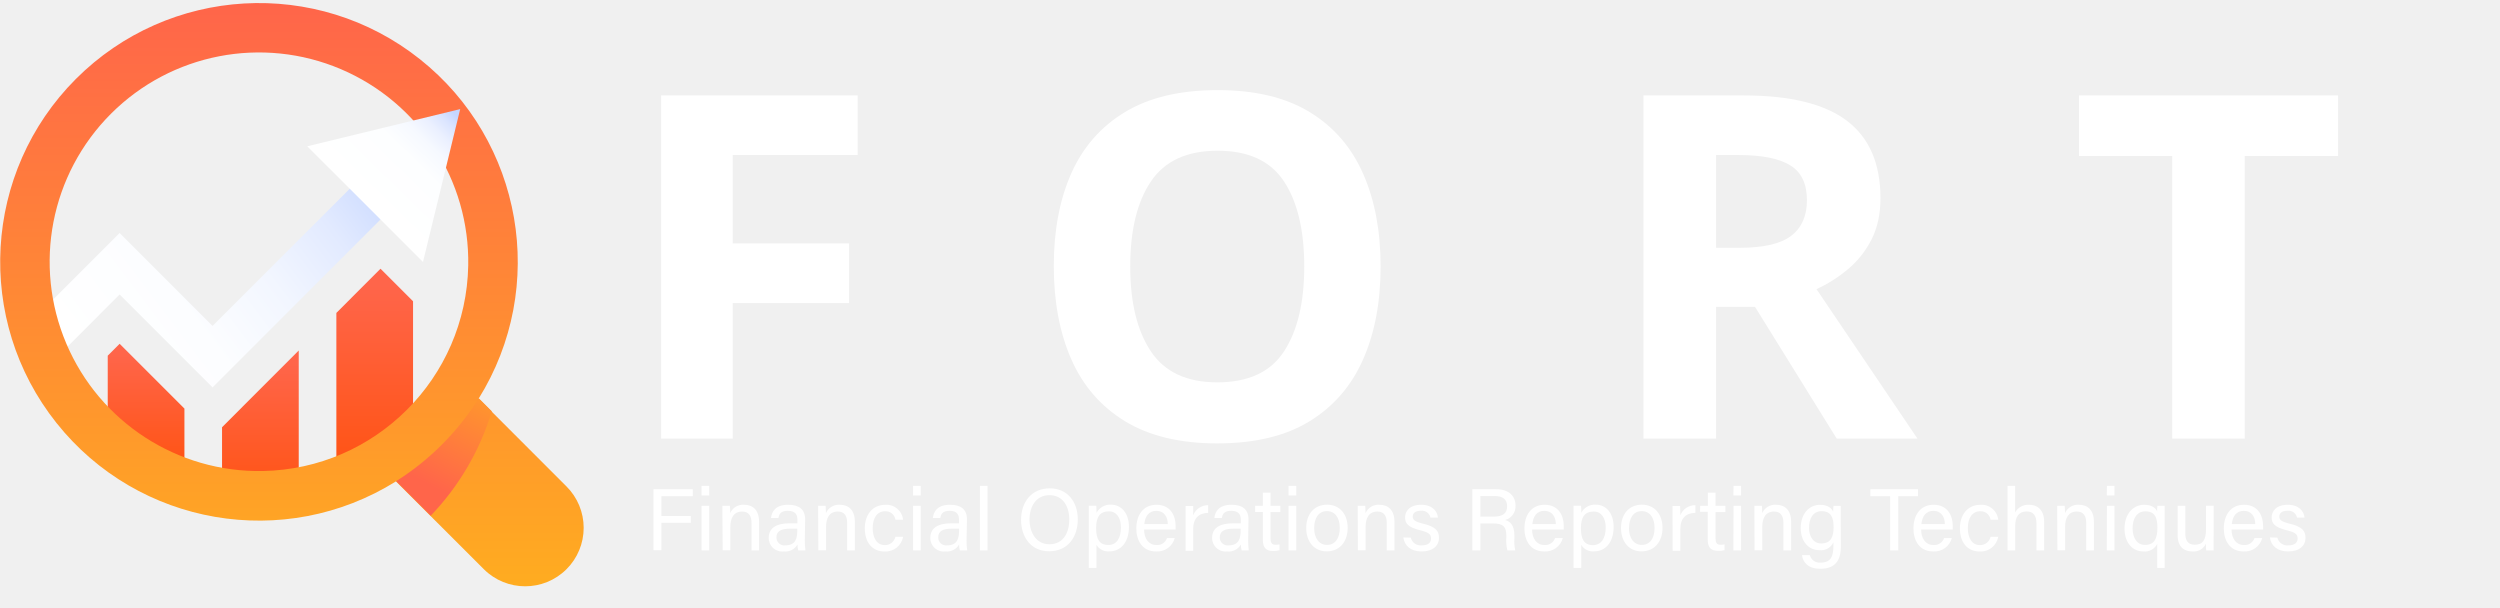
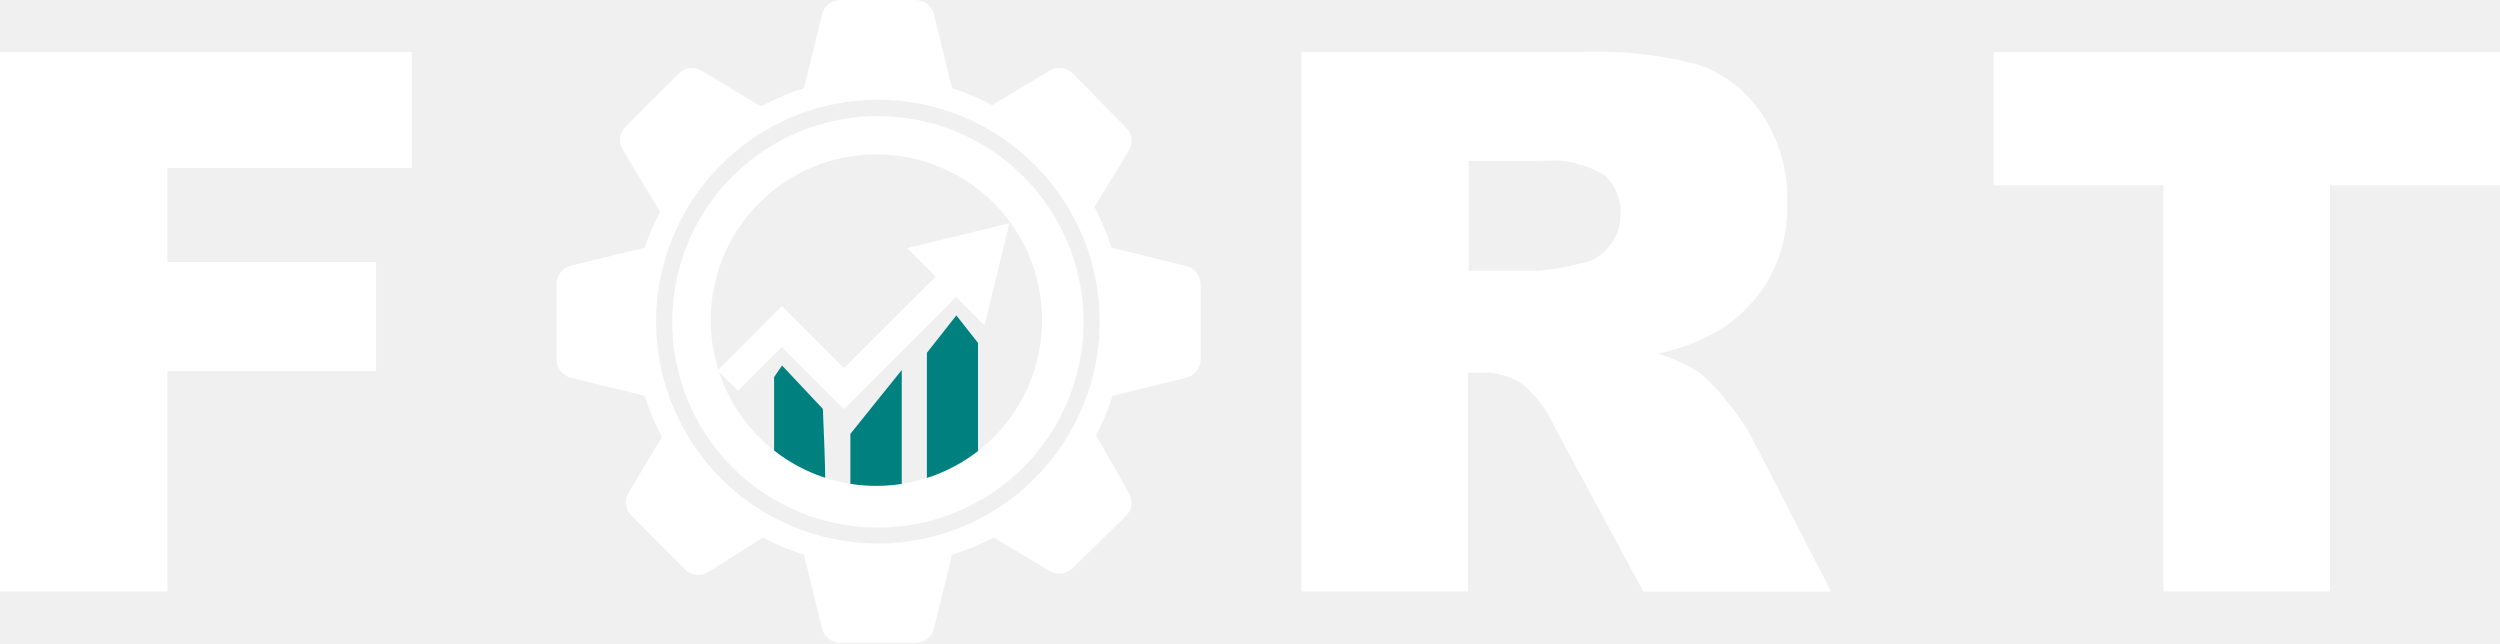
- <svg xmlns="http://www.w3.org/2000/svg" xmlns:xlink="http://www.w3.org/1999/xlink" id="Layer_1" data-name="Layer 1" viewBox="0 0 535.59 130.1">
-   <defs>
-     <style>.cls-1{font-size:102.97px;font-family:LeagueSpartan-Bold, League Spartan;font-weight:700;letter-spacing:0.3em;}.cls-1,.cls-4{fill:#fff;}.cls-2{letter-spacing:0.26em;}.cls-3{letter-spacing:0.3em;}.cls-5{fill:url(#Degradado_sin_nombre_4);}.cls-6{fill:url(#Degradado_sin_nombre_4-2);}.cls-7{fill:url(#Degradado_sin_nombre_4-3);}.cls-8{fill:url(#Degradado_sin_nombre_29);}.cls-9{fill:url(#Degradado_sin_nombre_2);}.cls-10{fill:url(#Degradado_sin_nombre_37);}.cls-11{fill:url(#Degradado_sin_nombre_2-2);}</style>
-     <linearGradient id="Degradado_sin_nombre_4" x1="31.3" y1="108.62" x2="31.3" y2="75.79" gradientUnits="userSpaceOnUse">
-       <stop offset="0" stop-color="#ff4d00" />
-       <stop offset="1" stop-color="#ff654a" />
-     </linearGradient>
-     <linearGradient id="Degradado_sin_nombre_4-2" x1="55.79" y1="116.75" x2="55.79" y2="77.65" xlink:href="#Degradado_sin_nombre_4" />
-     <linearGradient id="Degradado_sin_nombre_4-3" x1="80.27" y1="114.9" x2="80.27" y2="61.09" xlink:href="#Degradado_sin_nombre_4" />
-     <linearGradient id="Degradado_sin_nombre_29" x1="19.27" y1="78.78" x2="80.66" y2="32.42" gradientUnits="userSpaceOnUse">
-       <stop offset="0" stop-color="#fff" />
-       <stop offset="0.31" stop-color="#fcfdff" />
-       <stop offset="0.55" stop-color="#f2f6ff" />
-       <stop offset="0.77" stop-color="#e2eaff" />
-       <stop offset="0.96" stop-color="#cbdaff" />
-       <stop offset="1" stop-color="#c6d6ff" />
-     </linearGradient>
-     <linearGradient id="Degradado_sin_nombre_2" x1="62.52" y1="125.61" x2="62.52" y2="0.61" gradientUnits="userSpaceOnUse">
-       <stop offset="0" stop-color="#ffac20" />
-       <stop offset="1" stop-color="#ff654a" />
-     </linearGradient>
-     <linearGradient id="Degradado_sin_nombre_37" x1="102.14" y1="19.18" x2="76.34" y2="45.67" gradientUnits="userSpaceOnUse">
-       <stop offset="0.19" stop-color="#c6d6ff" />
-       <stop offset="0.25" stop-color="#dae4ff" />
-       <stop offset="0.33" stop-color="#ebf0ff" />
-       <stop offset="0.42" stop-color="#f6f9ff" />
-       <stop offset="0.55" stop-color="#fdfeff" />
-       <stop offset="0.91" stop-color="#fff" />
-     </linearGradient>
-     <linearGradient id="Degradado_sin_nombre_2-2" x1="106.33" y1="75.67" x2="91.42" y2="103.61" xlink:href="#Degradado_sin_nombre_2" />
-   </defs>
-   <text class="cls-1" transform="translate(132.37 93.96)">FO<tspan class="cls-2" x="210.46" y="0">R</tspan>
-     <tspan class="cls-3" x="310.96" y="0">T</tspan>
-   </text>
-   <path class="cls-4" d="M140,104.81h8.42v1.49H141.7v4.25H148V112H141.7v5.87H140Z" />
-   <path class="cls-4" d="M150.3,104.09h1.64v2.06H150.3Zm0,4.27h1.64v9.55H150.3Z" />
-   <path class="cls-4" d="M154.77,110.77c0-.83,0-1.67,0-2.41h1.6a13.82,13.82,0,0,1,.06,1.57,3,3,0,0,1,3-1.79c1.79,0,3.19,1.09,3.19,3.63v6.14H161V112c0-1.44-.56-2.41-2-2.41-1.8,0-2.53,1.37-2.53,3.29v5h-1.64Z" />
-   <path class="cls-4" d="M172.42,115.83a14.22,14.22,0,0,0,.13,2.08H171a5.31,5.31,0,0,1-.15-1.25,3,3,0,0,1-2.95,1.48,2.89,2.89,0,0,1-3.21-2.92c0-2.13,1.67-3.11,4.51-3.11h1.63v-.81c0-.84-.27-1.87-2.06-1.87-1.59,0-1.86.79-2,1.54h-1.59c.13-1.32.94-2.84,3.68-2.83,2.34,0,3.63,1,3.63,3.13Zm-1.61-2.57h-1.54c-1.91,0-2.93.52-2.93,1.87a1.68,1.68,0,0,0,1.86,1.71c2.3,0,2.61-1.54,2.61-3.28Z" />
-   <path class="cls-4" d="M175.28,110.77c0-.83,0-1.67,0-2.41h1.6c0,.29.07,1.29.07,1.57a3,3,0,0,1,3-1.79c1.79,0,3.19,1.09,3.19,3.63v6.14h-1.65V112c0-1.44-.56-2.41-2-2.41-1.8,0-2.52,1.37-2.52,3.29v5h-1.65Z" />
-   <path class="cls-4" d="M193.47,115a3.81,3.81,0,0,1-3.95,3.15c-2.63,0-4.25-1.89-4.25-5,0-2.7,1.52-5,4.37-5a3.57,3.57,0,0,1,3.83,3.19h-1.64a2.12,2.12,0,0,0-2.22-1.81c-1.69,0-2.65,1.44-2.65,3.61s.93,3.64,2.59,3.64a2.27,2.27,0,0,0,2.28-1.78Z" />
-   <path class="cls-4" d="M195.61,104.09h1.65v2.06h-1.65Zm0,4.27h1.65v9.55h-1.65Z" />
-   <path class="cls-4" d="M207.07,115.83a13.82,13.82,0,0,0,.14,2.08h-1.58a5.17,5.17,0,0,1-.16-1.25,3,3,0,0,1-2.94,1.48,2.89,2.89,0,0,1-3.22-2.92c0-2.13,1.68-3.11,4.51-3.11h1.63v-.81c0-.84-.27-1.87-2-1.87-1.6,0-1.87.79-2,1.54h-1.59c.12-1.32.93-2.84,3.68-2.83,2.33,0,3.62,1,3.62,3.13Zm-1.6-2.57h-1.55c-1.9,0-2.92.52-2.92,1.87a1.68,1.68,0,0,0,1.86,1.71c2.3,0,2.61-1.54,2.61-3.28Z" />
-   <path class="cls-4" d="M209.93,117.91V104.09h1.64v13.82Z" />
-   <path class="cls-4" d="M230.9,111.29c0,3.6-2,6.81-6.15,6.81-3.86,0-6-3-6-6.74s2.2-6.74,6.16-6.74C228.59,104.62,230.9,107.39,230.9,111.29Zm-10.34,0c0,2.83,1.45,5.31,4.26,5.31,3,0,4.26-2.51,4.26-5.31s-1.38-5.21-4.25-5.21S220.56,108.51,220.56,111.31Z" />
-   <path class="cls-4" d="M234.9,116.73v4.94h-1.64v-11c0-.77,0-1.58,0-2.33h1.61c0,.32.05.9.05,1.51a3.29,3.29,0,0,1,3.12-1.73c2.21,0,3.82,1.85,3.82,4.75,0,3.41-1.84,5.25-4.16,5.25A2.91,2.91,0,0,1,234.9,116.73Zm5.24-3.77c0-2-.92-3.41-2.55-3.41-2,0-2.76,1.25-2.76,3.57s.64,3.63,2.63,3.63C239.21,116.75,240.14,115.31,240.14,113Z" />
-   <path class="cls-4" d="M245.1,113.44c0,1.94,1,3.32,2.61,3.32a2.19,2.19,0,0,0,2.3-1.48h1.66a3.87,3.87,0,0,1-4,2.86c-3,0-4.23-2.44-4.23-4.9,0-2.84,1.43-5.1,4.33-5.1,3.08,0,4.09,2.47,4.09,4.51,0,.29,0,.53,0,.79Zm5.08-1.16c0-1.57-.81-2.84-2.44-2.84s-2.42,1.17-2.59,2.84Z" />
-   <path class="cls-4" d="M254,111c0-1.34,0-2.09,0-2.6h1.62c0,.27,0,1,0,2a3.38,3.38,0,0,1,3.21-2.17v1.64c-1.95.06-3.21,1.08-3.21,3.5v4.63H254Z" />
-   <path class="cls-4" d="M267.4,115.83a15.83,15.83,0,0,0,.13,2.08H266a4.7,4.7,0,0,1-.16-1.25,3,3,0,0,1-2.95,1.48,2.89,2.89,0,0,1-3.21-2.92c0-2.13,1.67-3.11,4.51-3.11h1.63v-.81c0-.84-.27-1.87-2.06-1.87-1.59,0-1.86.79-2,1.54h-1.6c.13-1.32.94-2.84,3.69-2.83,2.33,0,3.62,1,3.62,3.13Zm-1.61-2.57h-1.54c-1.91,0-2.93.52-2.93,1.87a1.68,1.68,0,0,0,1.86,1.71c2.3,0,2.61-1.54,2.61-3.28Z" />
-   <path class="cls-4" d="M268.9,108.36h1.65v-2.81h1.64v2.81h2.11v1.35h-2.11v5.59c0,.93.23,1.41,1.09,1.41a4.18,4.18,0,0,0,.84-.08v1.24a4.49,4.49,0,0,1-1.43.17c-1.49,0-2.14-.77-2.14-2.35v-6H268.9Z" />
-   <path class="cls-4" d="M276.05,104.09h1.65v2.06h-1.65Zm0,4.27h1.65v9.55h-1.65Z" />
-   <path class="cls-4" d="M288.72,113.12c0,2.75-1.57,5-4.49,5-2.74,0-4.39-2.12-4.39-5s1.62-5,4.5-5C287,108.14,288.72,110.12,288.72,113.12Zm-7.18,0c0,2.09,1,3.62,2.76,3.62s2.73-1.45,2.73-3.62-1-3.62-2.77-3.62S281.54,111,281.54,113.14Z" />
-   <path class="cls-4" d="M290.88,110.77c0-.83,0-1.67,0-2.41h1.61c0,.29.07,1.29.06,1.57a3,3,0,0,1,3-1.79c1.79,0,3.19,1.09,3.19,3.63v6.14h-1.65V112c0-1.44-.56-2.41-2-2.41-1.8,0-2.53,1.37-2.53,3.29v5h-1.65Z" />
-   <path class="cls-4" d="M302.24,115.18a2.18,2.18,0,0,0,2.34,1.66c1.41,0,2-.61,2-1.47s-.44-1.31-2.26-1.75c-2.73-.67-3.3-1.5-3.3-2.8s1-2.68,3.44-2.68,3.48,1.42,3.6,2.75h-1.6a1.87,1.87,0,0,0-2.07-1.47c-1.33,0-1.73.64-1.73,1.27s.39,1.06,2.14,1.48c2.9.69,3.48,1.65,3.48,3.07,0,1.68-1.33,2.9-3.71,2.9s-3.68-1.25-3.93-3Z" />
-   <path class="cls-4" d="M317.15,112.14v5.77h-1.72v-13.1h5.12c2.69,0,4.13,1.46,4.13,3.51a3,3,0,0,1-2.24,3.08c1.07.28,2,1.08,2,3.36v.56a9.18,9.18,0,0,0,.18,2.59h-1.69a8.87,8.87,0,0,1-.22-2.81v-.28c0-1.87-.53-2.68-2.88-2.68Zm0-1.46H320c2,0,2.88-.75,2.88-2.22s-.9-2.19-2.68-2.19h-3.05Z" />
-   <path class="cls-4" d="M328.23,113.44c0,1.94,1,3.32,2.61,3.32a2.21,2.21,0,0,0,2.31-1.48h1.66a3.88,3.88,0,0,1-4,2.86c-3,0-4.22-2.44-4.22-4.9,0-2.84,1.43-5.1,4.33-5.1,3.08,0,4.09,2.47,4.09,4.51a6.7,6.7,0,0,1,0,.79Zm5.08-1.16c0-1.57-.8-2.84-2.44-2.84s-2.41,1.17-2.58,2.84Z" />
-   <path class="cls-4" d="M338.76,116.73v4.94h-1.65v-11c0-.77,0-1.58,0-2.33h1.6a14.49,14.49,0,0,1,.06,1.51,3.27,3.27,0,0,1,3.12-1.73c2.21,0,3.81,1.85,3.81,4.75,0,3.41-1.84,5.25-4.15,5.25A2.9,2.9,0,0,1,338.76,116.73ZM344,113c0-2-.92-3.41-2.55-3.41-2,0-2.76,1.25-2.76,3.57s.64,3.63,2.63,3.63C343.06,116.75,344,115.31,344,113Z" />
-   <path class="cls-4" d="M356.17,113.12c0,2.75-1.58,5-4.5,5-2.73,0-4.39-2.12-4.39-5s1.62-5,4.5-5C354.43,108.14,356.17,110.12,356.17,113.12Zm-7.19,0c0,2.09,1,3.62,2.76,3.62s2.73-1.45,2.73-3.62-1-3.62-2.77-3.62S349,111,349,113.14Z" />
-   <path class="cls-4" d="M358.32,111c0-1.34,0-2.09,0-2.6h1.62c0,.27.05,1,.05,2a3.38,3.38,0,0,1,3.22-2.17v1.64c-2,.06-3.22,1.08-3.22,3.5v4.63h-1.65Z" />
-   <path class="cls-4" d="M364.24,108.36h1.65v-2.81h1.64v2.81h2.11v1.35h-2.11v5.59c0,.93.23,1.41,1.09,1.41a4.25,4.25,0,0,0,.84-.08v1.24A4.53,4.53,0,0,1,368,118c-1.49,0-2.14-.77-2.14-2.35v-6h-1.65Z" />
-   <path class="cls-4" d="M371.39,104.09H373v2.06h-1.65Zm0,4.27H373v9.55h-1.65Z" />
-   <path class="cls-4" d="M375.86,110.77c0-.83,0-1.67,0-2.41h1.61c0,.29.07,1.29.06,1.57a3,3,0,0,1,3-1.79c1.79,0,3.19,1.09,3.19,3.63v6.14h-1.65V112c0-1.44-.56-2.41-2-2.41-1.8,0-2.53,1.37-2.53,3.29v5h-1.65Z" />
-   <path class="cls-4" d="M394.38,117.05c0,3.06-1.26,4.8-4.38,4.8-2.89,0-3.78-1.62-3.95-2.92h1.68a2.16,2.16,0,0,0,2.34,1.6c2.17,0,2.71-1.37,2.71-3.57v-.77a2.92,2.92,0,0,1-3,1.68c-2.35,0-4-1.92-4-4.72,0-3.11,1.82-5,4.13-5,1.82,0,2.59.86,2.81,1.49,0-.43.06-1.07.08-1.27h1.55c0,.56,0,1.84,0,2.76Zm-6.82-4c0,2,1,3.38,2.6,3.38,2.06,0,2.66-1.38,2.66-3.5s-.56-3.42-2.6-3.42C388.45,109.54,387.56,111,387.56,113.08Z" />
-   <path class="cls-4" d="M404.93,106.3H400.7v-1.49h10.21v1.49h-4.23v11.61h-1.75Z" />
-   <path class="cls-4" d="M411.57,113.44c0,1.94,1,3.32,2.61,3.32a2.21,2.21,0,0,0,2.31-1.48h1.66a3.88,3.88,0,0,1-4,2.86c-3,0-4.22-2.44-4.22-4.9,0-2.84,1.43-5.1,4.33-5.1,3.08,0,4.09,2.47,4.09,4.51a6.7,6.7,0,0,1,0,.79Zm5.09-1.16c0-1.57-.81-2.84-2.44-2.84s-2.42,1.17-2.59,2.84Z" />
-   <path class="cls-4" d="M428.09,115a3.81,3.81,0,0,1-3.95,3.15c-2.63,0-4.26-1.89-4.26-5,0-2.7,1.53-5,4.38-5a3.57,3.57,0,0,1,3.83,3.19h-1.64a2.12,2.12,0,0,0-2.22-1.81c-1.69,0-2.65,1.44-2.65,3.61s.93,3.64,2.59,3.64a2.27,2.27,0,0,0,2.28-1.78Z" />
-   <path class="cls-4" d="M431.71,104.09v5.68a3.2,3.2,0,0,1,3-1.63c1.53,0,3.22.84,3.22,3.68v6.09h-1.65v-5.82c0-1.62-.68-2.52-2.07-2.52-1.72,0-2.48,1.13-2.48,3.12v5.22h-1.65V104.09Z" />
-   <path class="cls-4" d="M440.73,110.77c0-.83,0-1.67,0-2.41h1.6c.05.29.07,1.29.07,1.57a3,3,0,0,1,3-1.79c1.79,0,3.19,1.09,3.19,3.63v6.14h-1.65V112c0-1.44-.56-2.41-2-2.41-1.8,0-2.52,1.37-2.52,3.29v5h-1.65Z" />
-   <path class="cls-4" d="M451.38,104.09H453v2.06h-1.65Zm0,4.27H453v9.55h-1.65Z" />
-   <path class="cls-4" d="M462.15,116.54a3,3,0,0,1-3,1.6c-2.16,0-4-1.72-4-4.9s1.9-5.1,4.2-5.1c1.77,0,2.56.81,2.78,1.44,0-.35,0-.83.06-1.22h1.56c0,1,0,1.77,0,2.64v10.67h-1.6Zm-5.27-3.37c0,1.93.84,3.57,2.65,3.57,2.06,0,2.66-1.42,2.66-3.65s-.53-3.54-2.6-3.54C457.81,109.55,456.88,111.06,456.88,113.17Z" />
-   <path class="cls-4" d="M474.24,115.13c0,.93,0,2.22,0,2.78h-1.6a12.09,12.09,0,0,1-.06-1.43,2.85,2.85,0,0,1-2.9,1.66c-1.6,0-3.15-.8-3.15-3.5v-6.28h1.64v5.93c0,1.25.39,2.41,2,2.41,1.76,0,2.44-1,2.44-3.36v-5h1.64Z" />
-   <path class="cls-4" d="M478.08,113.44c0,1.94,1,3.32,2.61,3.32a2.19,2.19,0,0,0,2.3-1.48h1.66a3.87,3.87,0,0,1-4,2.86c-3,0-4.23-2.44-4.23-4.9,0-2.84,1.43-5.1,4.33-5.1,3.08,0,4.09,2.47,4.09,4.51,0,.29,0,.53,0,.79Zm5.08-1.16c0-1.57-.81-2.84-2.44-2.84s-2.42,1.17-2.59,2.84Z" />
-   <path class="cls-4" d="M487.89,115.18a2.18,2.18,0,0,0,2.34,1.66c1.4,0,2-.61,2-1.47s-.44-1.31-2.26-1.75c-2.73-.67-3.3-1.5-3.3-2.8s1-2.68,3.44-2.68,3.48,1.42,3.6,2.75h-1.6a1.87,1.87,0,0,0-2.07-1.47c-1.34,0-1.73.64-1.73,1.27s.39,1.06,2.14,1.48c2.9.69,3.47,1.65,3.47,3.07,0,1.68-1.32,2.9-3.7,2.9s-3.68-1.25-3.93-3Z" />
-   <polygon class="cls-5" points="25.63 73.65 23.08 76.2 23.08 99.55 39.51 99.55 39.51 87.53 25.63 73.65" />
-   <polygon class="cls-6" points="47.57 91.53 47.57 105.96 64 105.96 64 75.09 47.57 91.53" />
-   <polygon class="cls-7" points="81.52 57.57 72.06 67.04 72.06 100.04 88.49 100.04 88.49 64.54 81.52 57.57" />
-   <polygon class="cls-8" points="11.61 77.12 5.02 70.53 25.63 49.92 45.54 69.83 79.39 35.97 85.98 42.56 45.54 83 25.63 63.09 11.61 77.12" />
-   <path class="cls-9" d="M102.55,85.39a55.44,55.44,0,1,0-17.72,17.74l18.82,18.81a12.54,12.54,0,0,0,17.72,0h0a12.52,12.52,0,0,0,0-17.72ZM56.31,100.91a44.84,44.84,0,1,1,44-44A44.85,44.85,0,0,1,56.31,100.91Z" />
-   <polygon class="cls-10" points="65.83 31.34 90.62 56.12 98.59 23.37 65.83 31.34" />
-   <path class="cls-11" d="M102.46,85.5A56.16,56.16,0,0,1,85,103l-.12.09,7.4,7.39a55.52,55.52,0,0,0,13.08-22.37l-2.76-2.76Z" />
+ <svg xmlns="http://www.w3.org/2000/svg" width="1826" height="470" viewBox="0 0 1826 470" fill="none">
+   <path d="M0 38.002H300.749V122.643H122.277V191.423H274.693V271.039H122.277V431.998H0V38.002Z" fill="#ffffff" />
+   <path d="M950.594 431.998V38.002H1153.24C1182.46 36.722 1211.72 39.791 1240.04 47.11C1259.33 53.718 1275.89 66.528 1287.13 83.542C1299.65 102.456 1306.01 124.781 1305.34 147.454C1306.08 167.227 1301.42 186.829 1291.84 204.143C1282.53 220.052 1269.29 233.301 1253.38 242.616C1240.04 250.015 1225.64 255.312 1210.69 258.319C1221.82 261.522 1232.41 266.393 1242.08 272.766C1249.34 278.907 1255.87 285.862 1261.55 293.495C1268 301.109 1273.73 309.31 1278.66 317.992L1337.52 432.155H1200.33L1135.34 311.711C1130.19 300.159 1122.64 289.831 1113.21 281.403C1104.42 275.159 1093.85 271.911 1083.07 272.138H1072.24V431.998H950.594ZM1072.71 197.705H1124.04C1134.65 196.785 1145.15 194.946 1155.44 192.208C1163.35 190.81 1170.43 186.426 1175.21 179.96C1180.62 173.536 1183.61 165.429 1183.69 157.033C1184.02 151.566 1183.1 146.096 1181.01 141.036C1178.92 135.976 1175.7 131.458 1171.6 127.825C1158.01 119.545 1142.07 115.959 1126.24 117.618H1072.71V197.705Z" fill="#ffffff" />
+   <path d="M1456.19 38.002H1826V135.363H1701.84V431.998H1580.19V135.363H1456.19V38.002Z" fill="#ffffff" />
+   <path d="M571.204 266.956L565.396 275.436V353.953H602.754C602.754 335.58 601.655 317.05 601.028 298.677L571.204 266.956Z" fill="#008180" />
+   <path d="M621.119 316.893V357.878H658.635V270.254L621.119 316.893Z" fill="#008180" />
+   <path d="M698.504 230.368L677 257.691V353.324H714.358V250.468L698.504 230.368Z" fill="#008180" />
+   <path d="M865.674 194.093L811.835 180.902C808.554 170.674 804.406 160.744 799.434 151.223L824.549 109.923C826.099 107.276 826.725 104.188 826.327 101.145C825.929 98.103 824.53 95.28 822.351 93.121L783.58 53.705C781.392 51.513 778.532 50.12 775.457 49.75C772.383 49.38 769.274 50.054 766.628 51.664L724.718 76.789C715.337 71.758 705.51 67.605 695.365 64.384L682.18 10.521C681.421 7.544 679.703 4.9 677.291 2.998C674.879 1.097 671.908 0.043 668.837 0L613.742 0C610.664 0.016 607.68 1.06 605.263 2.966C602.846 4.872 601.134 7.531 600.4 10.521C600.4 10.521 591.139 48.052 587.214 64.384C576.333 67.778 565.816 72.25 555.821 77.731L512.498 51.664C509.885 50.038 506.795 49.354 503.741 49.726C500.686 50.097 497.85 51.501 495.703 53.705L456.775 92.65C454.581 94.917 453.229 97.867 452.944 101.009C452.658 104.152 453.456 107.297 455.205 109.923L482.203 154.835C477.656 163.164 473.874 171.889 470.902 180.902L416.905 194.093C413.945 194.857 411.323 196.582 409.448 198.998C407.573 201.413 406.552 204.383 406.545 207.441V262.559C406.552 265.617 407.573 268.587 409.448 271.002C411.323 273.418 413.945 275.143 416.905 275.907L470.902 289.098C474.137 299.518 478.341 309.613 483.459 319.248L459.443 359.292C457.671 361.998 456.905 365.241 457.278 368.455C457.651 371.669 459.139 374.651 461.484 376.879L500.255 415.824C502.413 418.003 505.235 419.403 508.276 419.801C511.317 420.199 514.404 419.573 517.05 418.022L557.234 392.583C566.81 397.704 576.848 401.91 587.214 405.145L600.4 459.008C601.109 462.011 602.814 464.686 605.236 466.597C607.659 468.507 610.657 469.541 613.742 469.529H668.837C671.922 469.541 674.92 468.507 677.343 466.597C679.766 464.686 681.47 462.011 682.18 459.008L695.365 405.145C705.89 401.932 716.087 397.725 725.817 392.583C739.473 400.591 766.628 417.08 766.628 417.08C769.298 418.643 772.412 419.275 775.48 418.877C778.548 418.479 781.397 417.074 783.58 414.881L822.351 376.879C824.53 374.72 825.929 371.897 826.327 368.855C826.725 365.812 826.099 362.724 824.549 360.077L800.533 317.992C805.456 308.76 809.502 299.086 812.619 289.098L866.459 275.907C869.435 275.148 872.078 273.429 873.979 271.016C875.88 268.603 876.933 265.631 876.976 262.559V207.441C876.891 204.261 875.725 201.206 873.671 198.779C871.616 196.352 868.795 194.699 865.674 194.093ZM641.211 396.98C609.146 396.979 577.802 387.459 551.149 369.624C524.497 351.789 503.735 326.441 491.493 296.792C479.251 267.144 476.08 234.527 482.381 203.074C488.683 171.621 504.173 142.746 526.891 120.107C549.608 97.468 578.531 82.083 609.995 75.901C641.459 69.719 674.05 73.018 703.638 85.38C733.227 97.743 758.483 118.612 776.207 145.344C793.931 172.077 803.326 203.471 803.201 235.55C802.994 278.408 785.841 319.443 755.489 349.69C725.137 379.938 684.052 396.939 641.211 396.98ZM641.211 84.798C611.521 84.798 582.497 93.6 557.804 110.092C533.111 126.585 513.857 150.028 502.474 177.46C491.09 204.893 488.088 235.085 493.846 264.224C499.605 293.363 513.865 320.141 534.826 341.177C555.787 362.212 582.509 376.562 611.618 382.414C640.726 388.266 670.915 385.357 698.372 374.055C725.828 362.752 749.321 343.564 765.884 318.912C782.447 294.261 791.336 265.252 791.429 235.55C791.491 215.775 787.651 196.182 780.13 177.895C772.608 159.608 761.553 142.985 747.598 128.98C733.643 114.976 717.062 103.864 698.806 96.282C680.55 88.701 660.978 84.798 641.211 84.798ZM640.269 354.895C616.32 354.926 592.9 347.847 572.974 334.556C553.048 321.264 537.512 302.357 528.333 280.227C519.154 258.098 516.744 233.741 521.409 210.241C526.073 186.74 537.603 165.153 554.537 148.211C571.472 131.269 593.05 119.735 616.541 115.069C640.031 110.402 664.378 112.813 686.498 121.996C708.618 131.179 727.518 146.722 740.804 166.656C754.09 186.59 761.165 210.02 761.134 233.979C761.093 266.035 748.345 296.767 725.688 319.434C703.03 342.101 672.312 354.853 640.269 354.895Z" fill="#ffffff" />
+   <path d="M737.275 163L719.067 237.591L698.347 216.863L616.411 298.834L571.047 253.451L539.183 285.486L524.114 270.568L571.047 223.458L616.411 268.841L683.436 201.945L662.716 181.216L737.275 163Z" fill="#ffffff" />
</svg>
